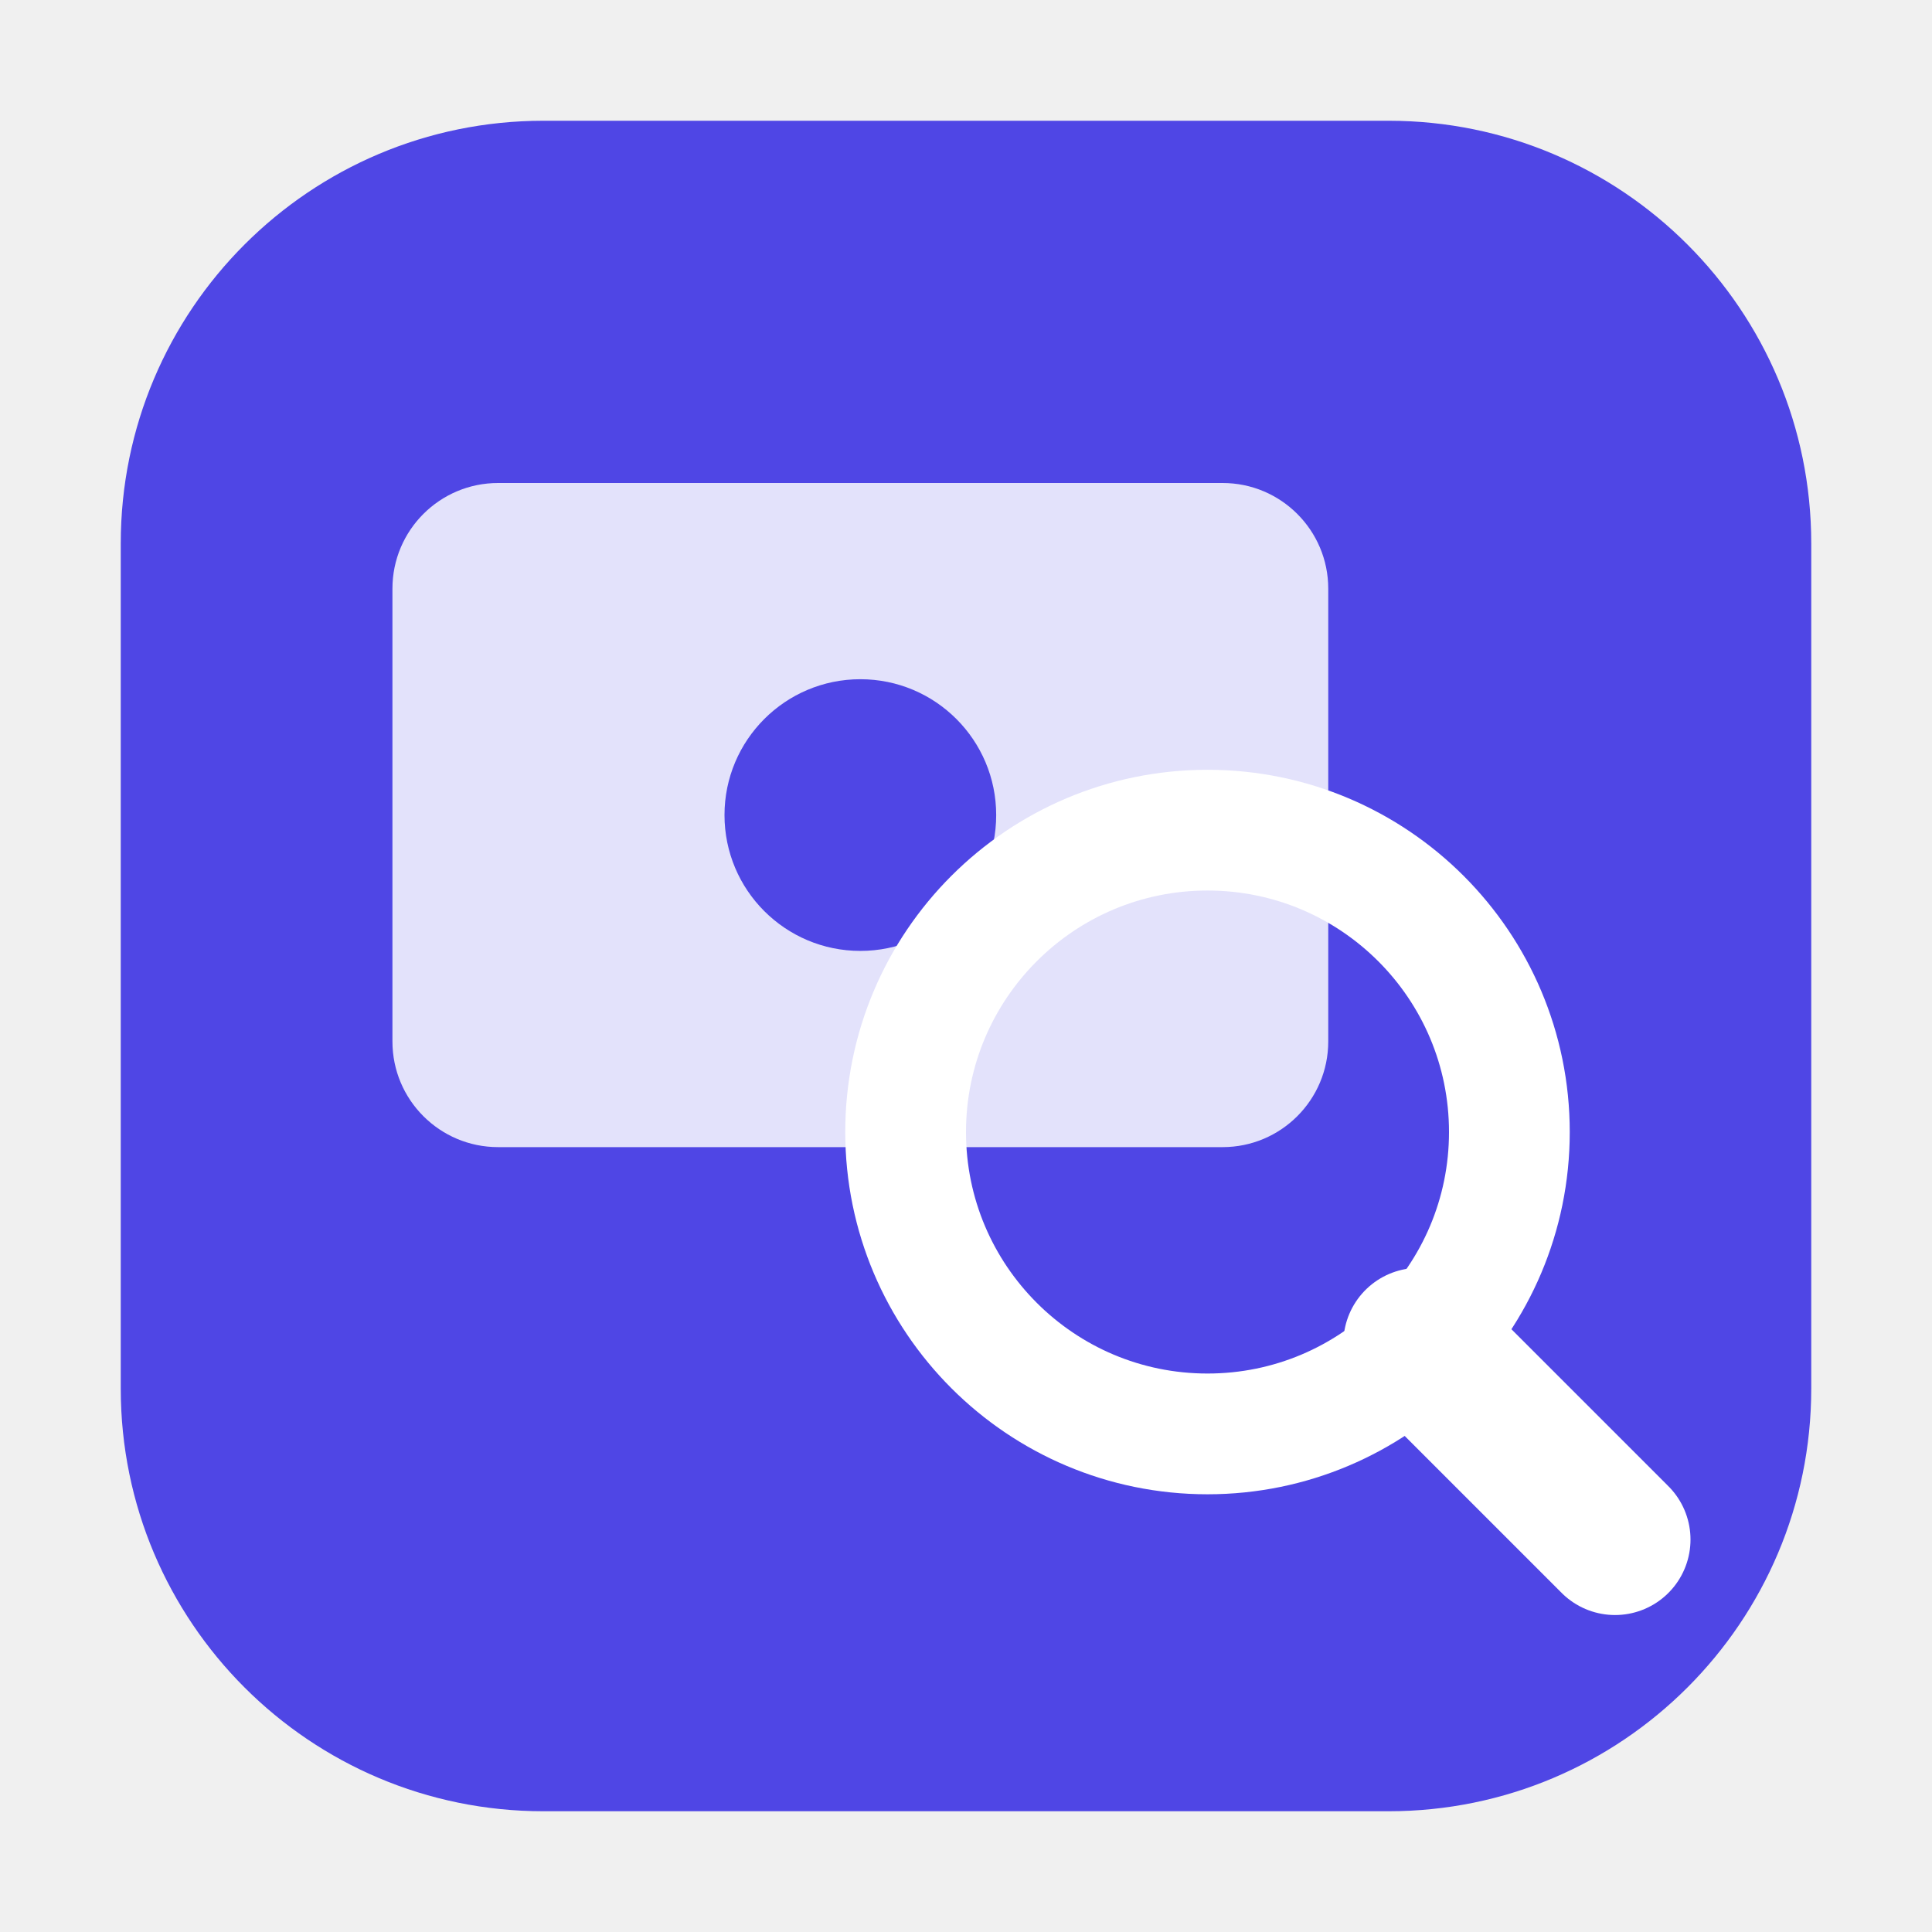
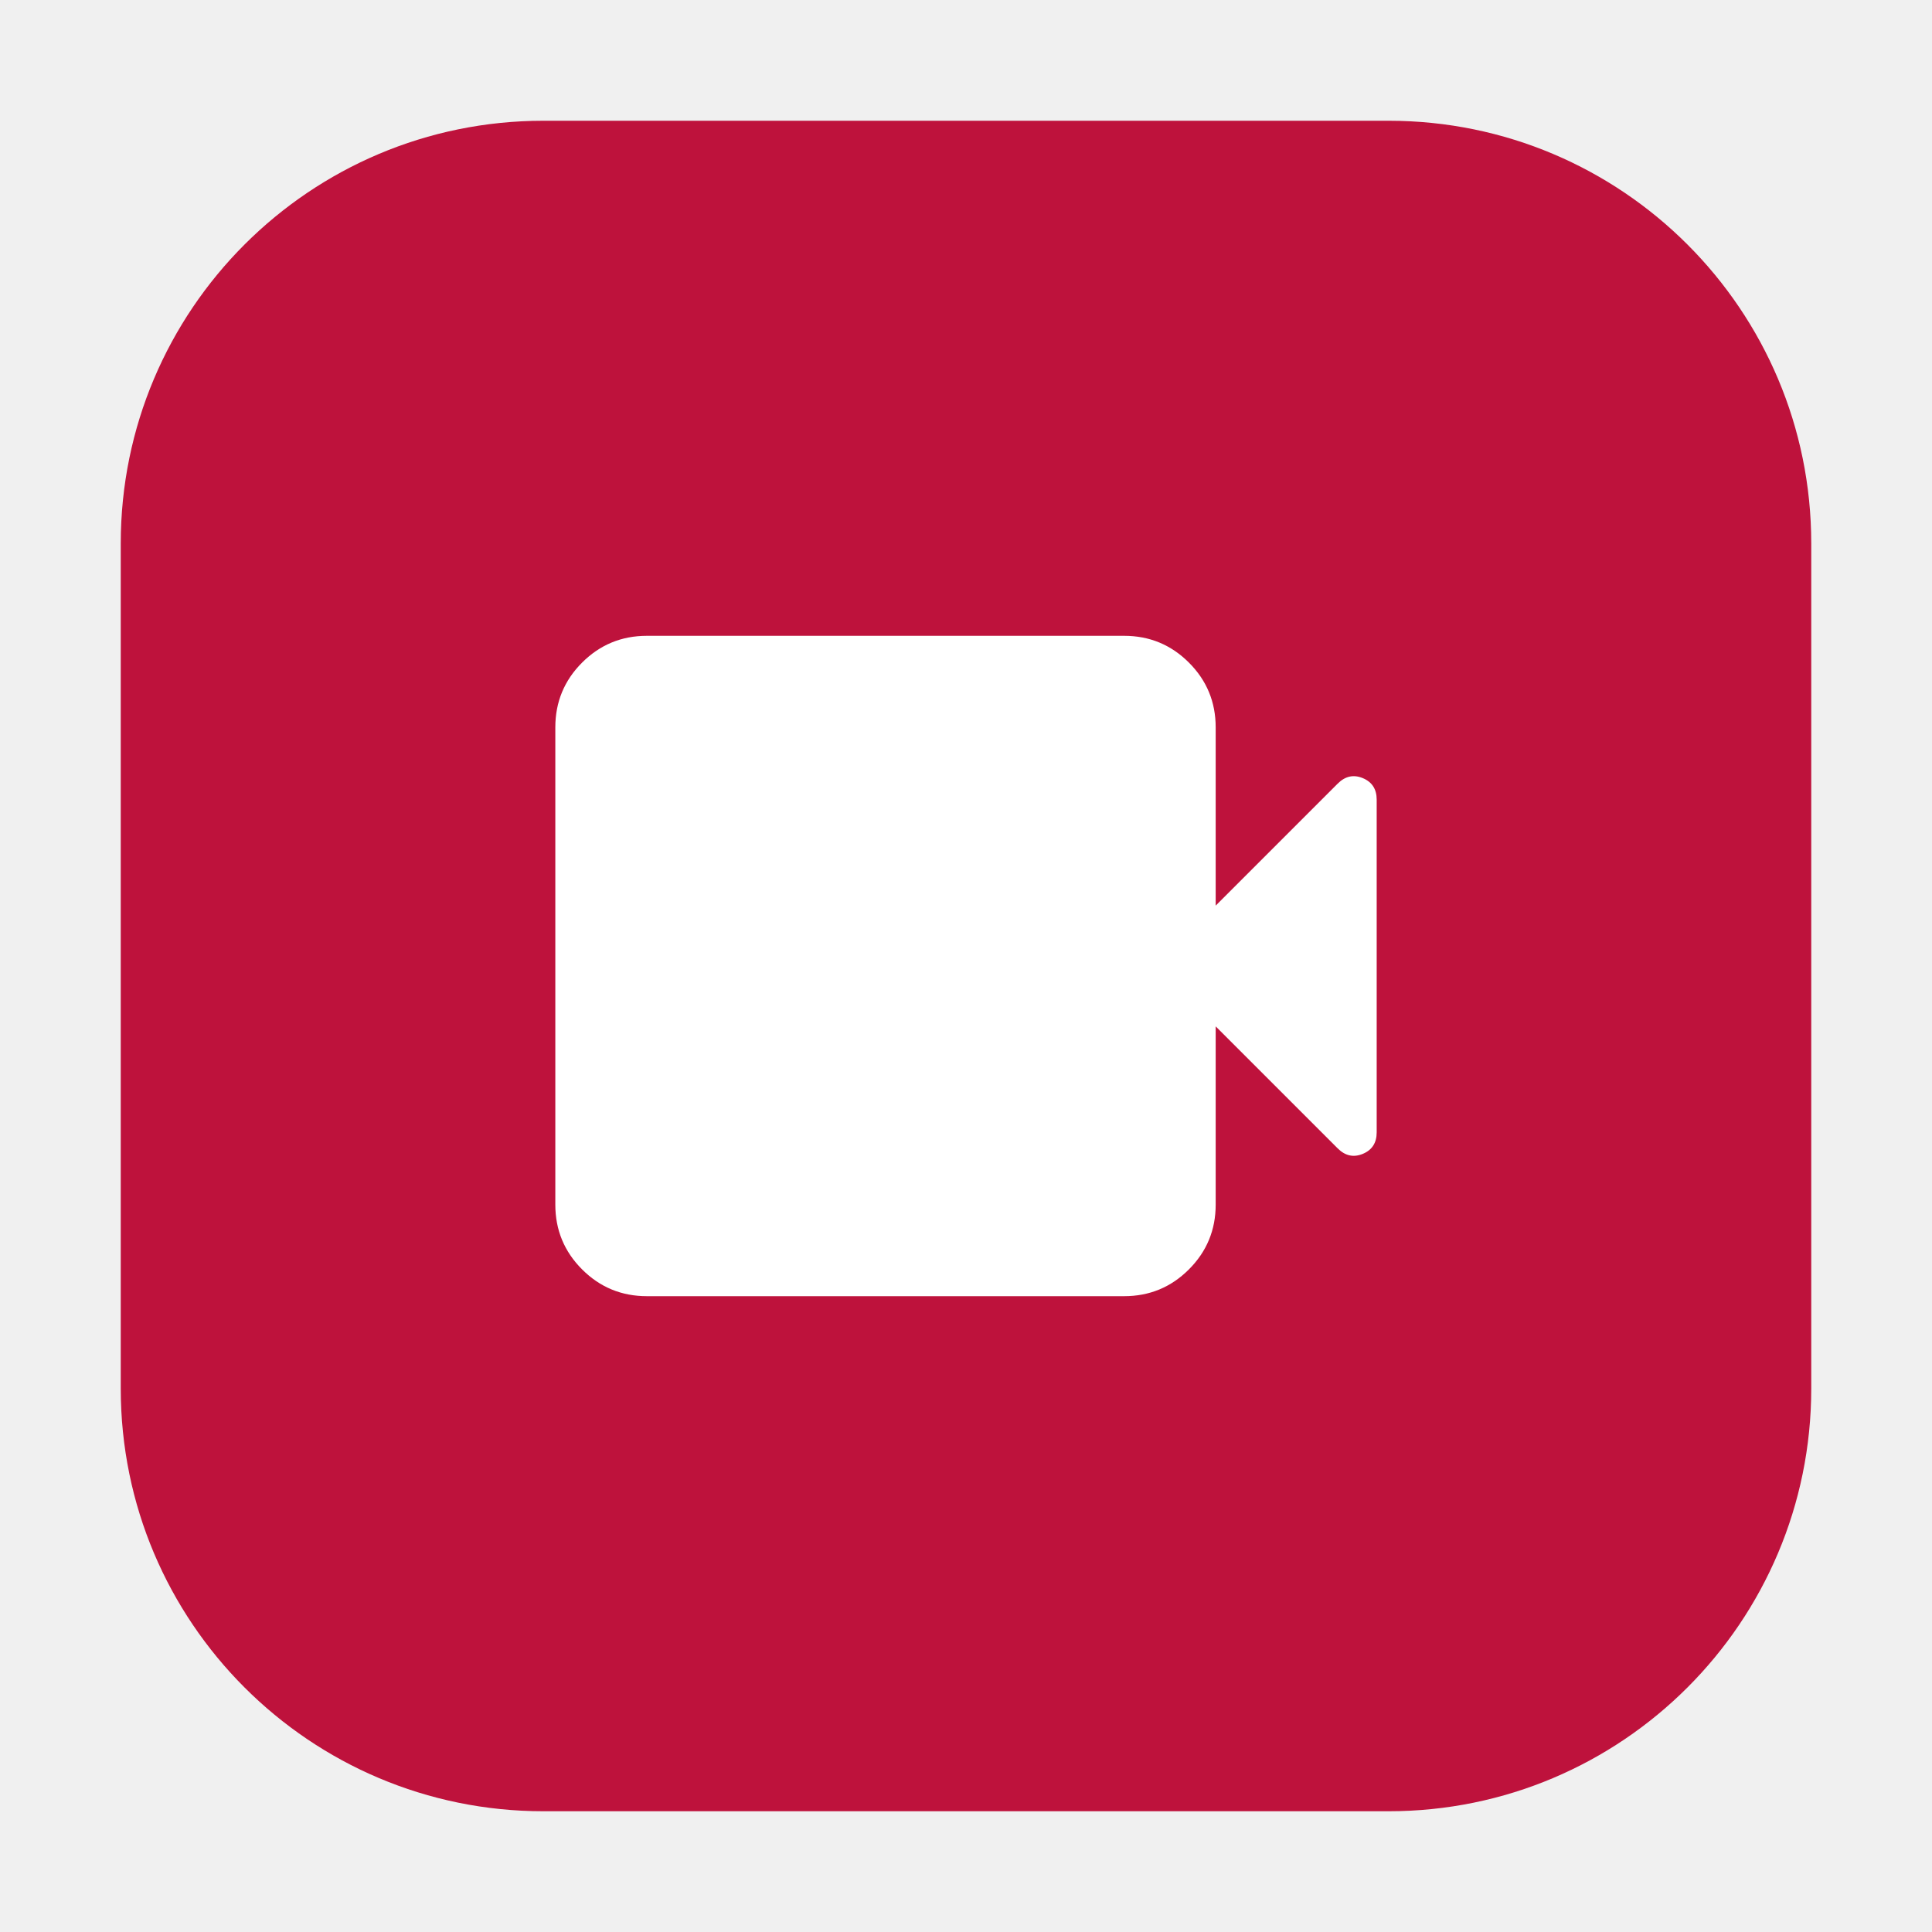
- <svg xmlns="http://www.w3.org/2000/svg" viewBox="0 0 256 256">
-   <rect x="16" y="16" width="224" height="224" rx="56" fill="#4f46e5" />
-   <rect x="52" y="64" width="124" height="88" rx="14" fill="#e3e2fb" />
-   <circle cx="114" cy="108" r="18" fill="#4f46e5" />
-   <circle cx="160" cy="150" r="40" fill="none" stroke="#ffffff" stroke-width="16" />
-   <path d="M188 178 L214 204" stroke="#ffffff" stroke-width="20" stroke-linecap="round" />
+ <svg xmlns="http://www.w3.org/2000/svg" viewBox="0 0 128 128">
+   <rect x="8" y="8" width="112" height="112" rx="28" fill="#BE123C" />
+   <path fill="#FFFFFF" transform="translate(32 96) scale(0.066667)" d="M162.87-151.87q-37.78 0-64.39-26.61t-26.61-64.39v-474.26q0-37.78 26.61-64.39t64.39-26.61h474.26q37.78 0 64.39 26.61t26.61 64.39V-540l121.22-121.22q11.19-11.19 24.99-5.48 13.79 5.72 13.79 21.4v330.6q0 15.68-13.79 21.4-13.8 5.71-24.99-5.48L728.13-420v177.13q0 37.78-26.61 64.39t-64.39 26.61H162.87Z" />
</svg>
